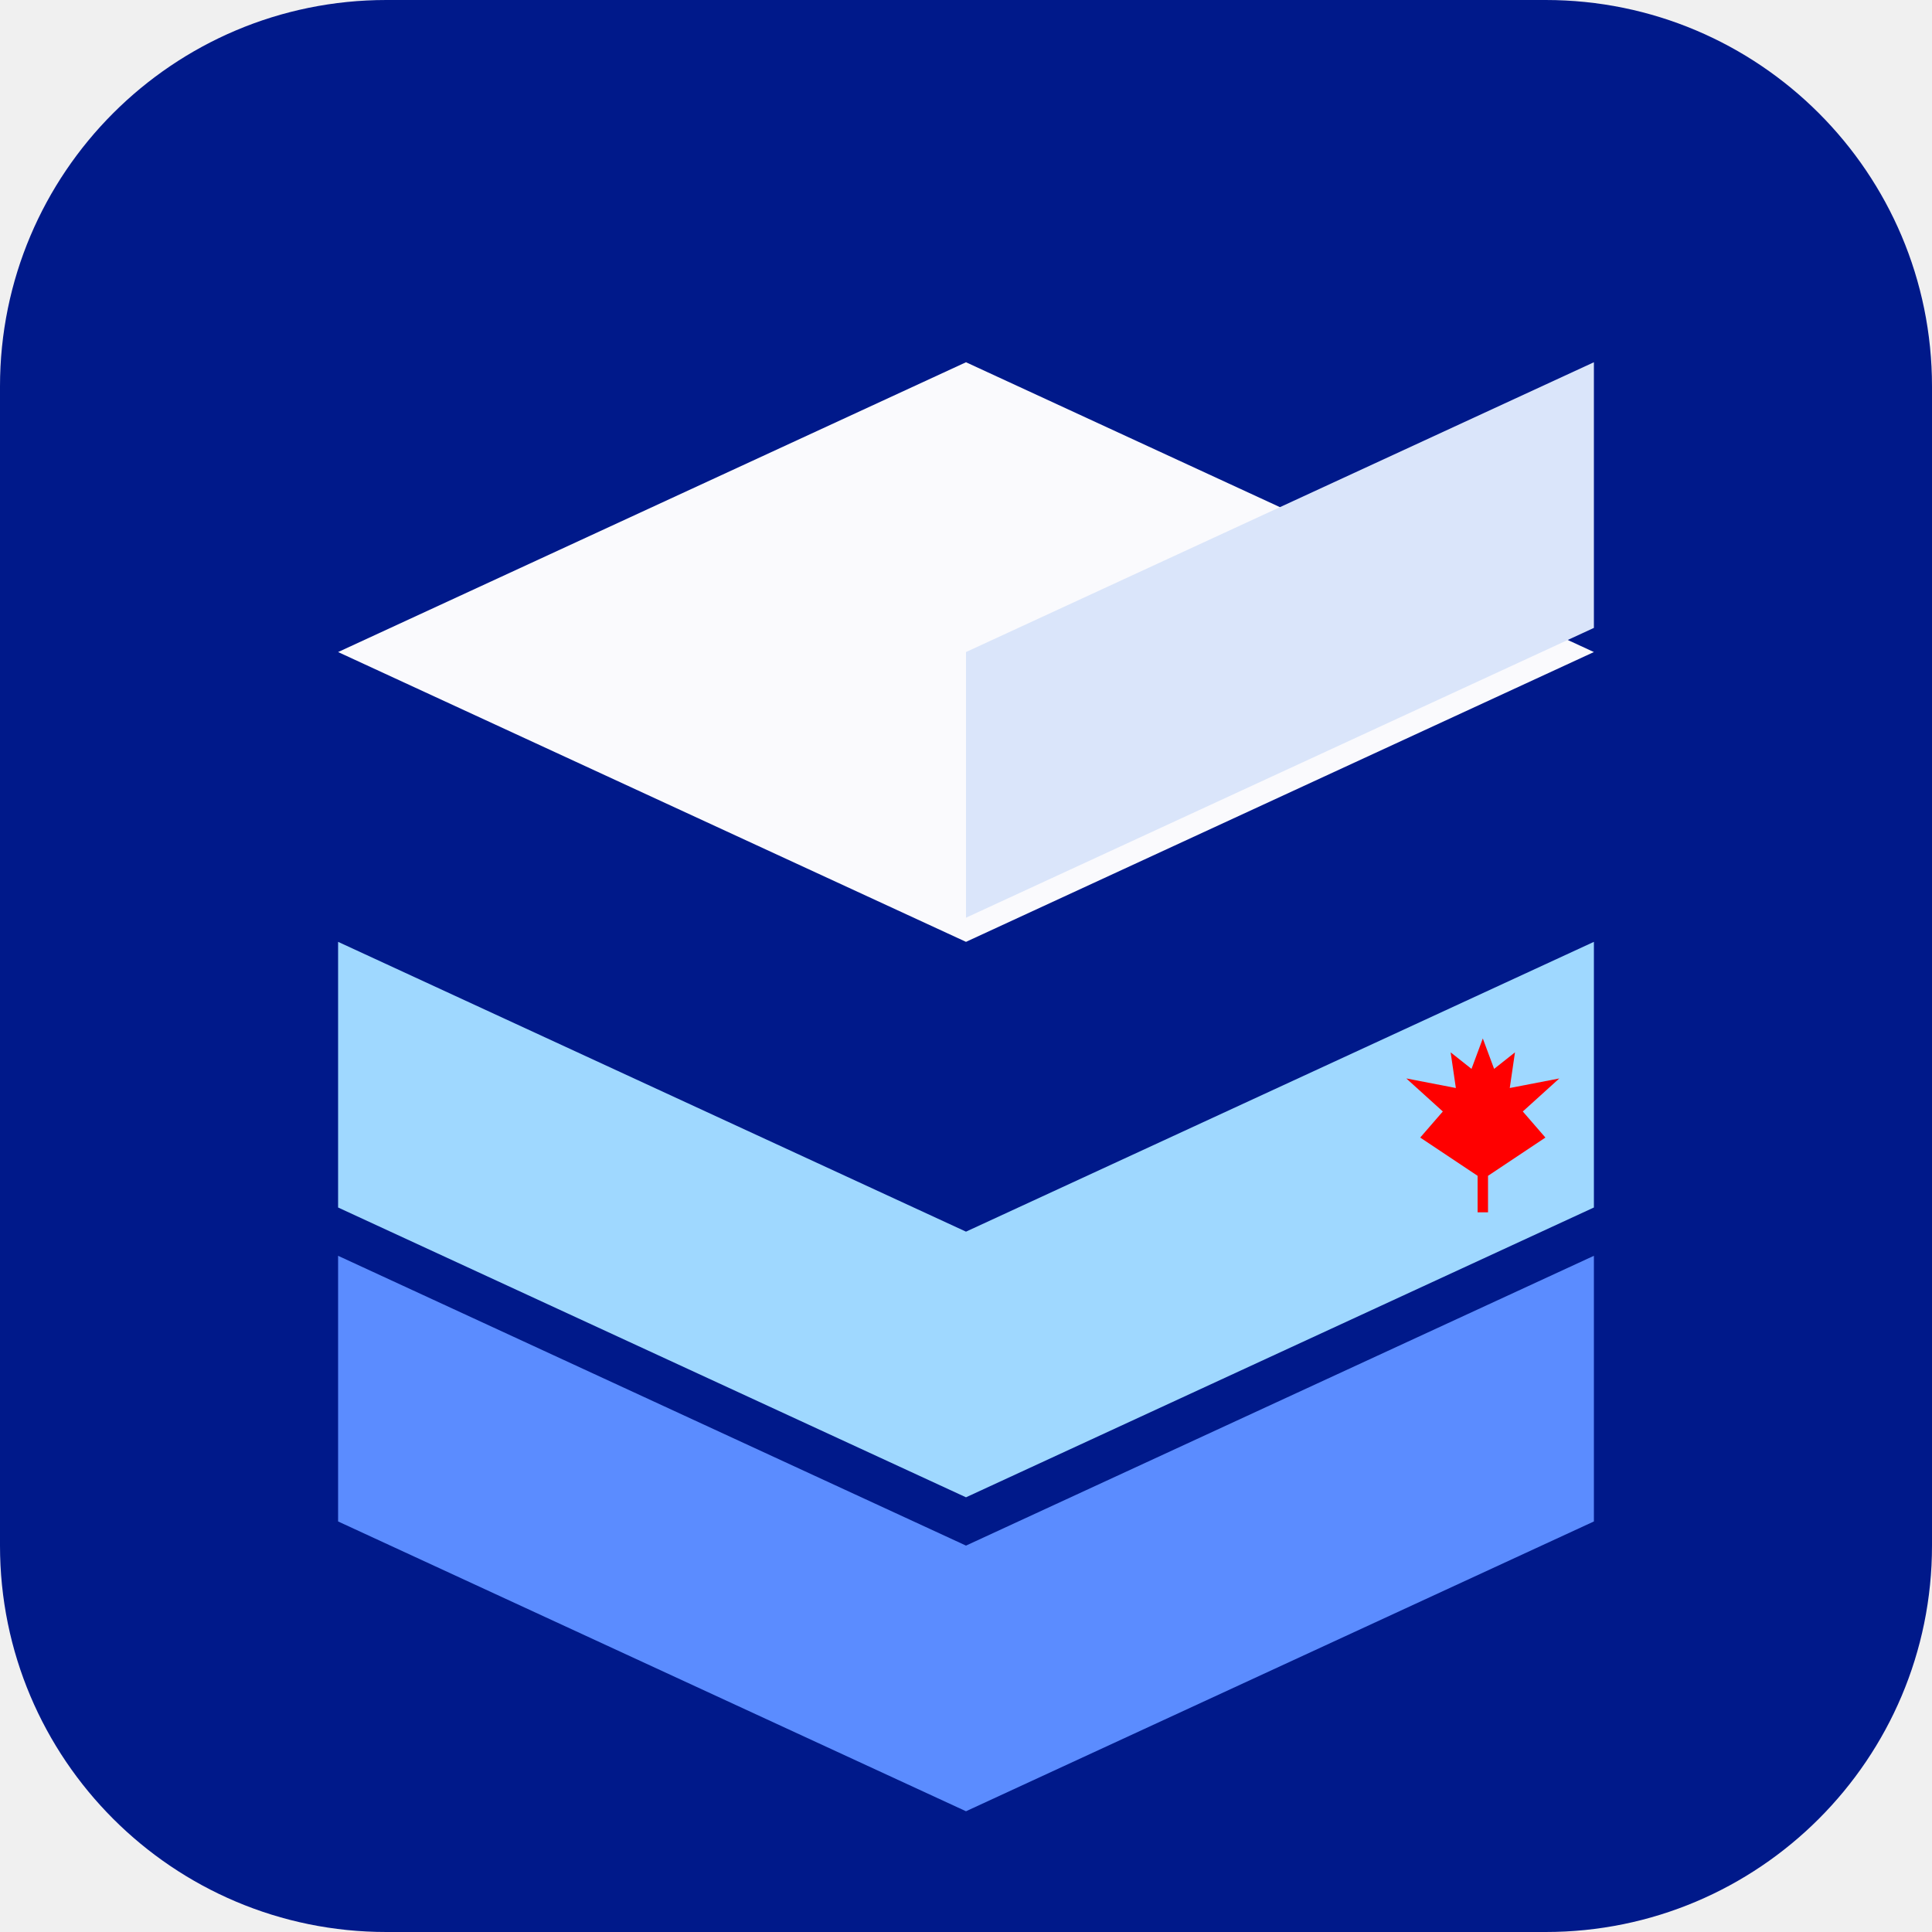
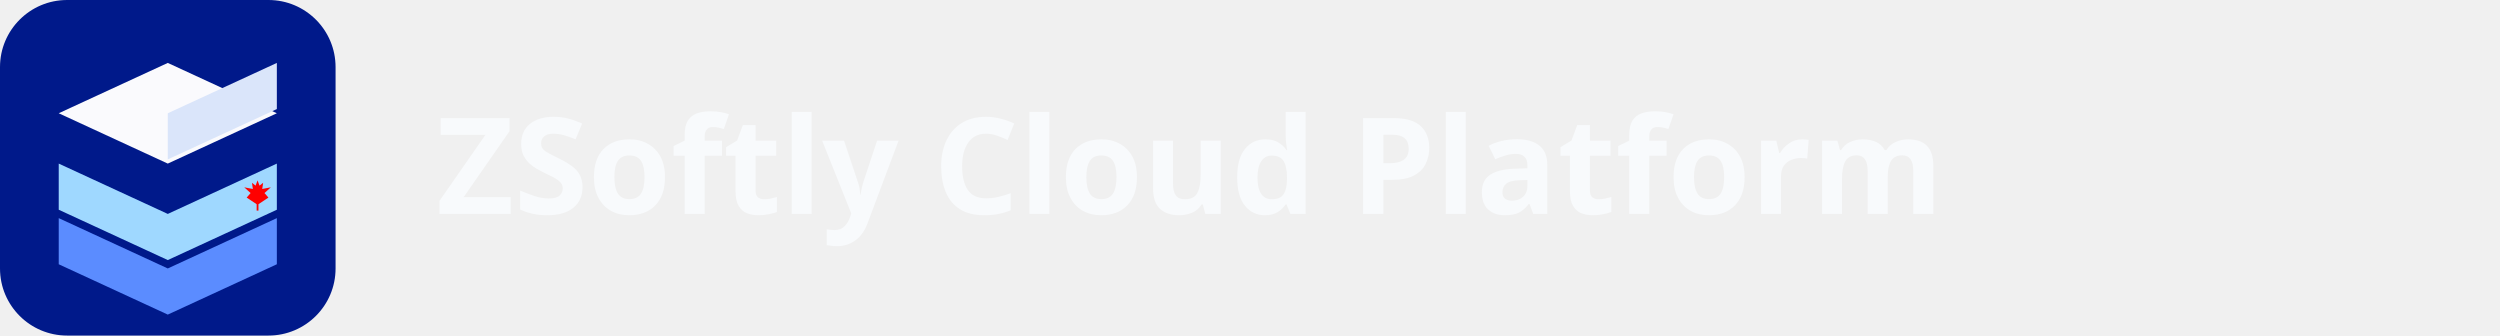
- <svg xmlns="http://www.w3.org/2000/svg" viewBox="0 0 40 40">
+ <svg xmlns="http://www.w3.org/2000/svg" viewBox="0 0 298 40" role="img" aria-labelledby="title">
  <rect width="40" height="40" rx="8" fill="#00198a" />
  <path d="m7 13.5 13-6 13 6-13 6-13-6Z" fill="#fff" fill-opacity=".98" />
  <g>
    <path d="m7 19.5 13 6 13-6v5.5l-13 6-13-6v-5.5Z" fill="#9fd8ff" />
    <path d="M0 0L6.5 17.5 18.5 8 15.5 28.5 44 23 23 42 36 57 3 79 3 100-3 100-3 79-36 57-23 42-44 23-15.5 28.5-18.5 8-6.5 17.5Z" fill="#ff0000" transform="translate(30.7 21.5) scale(.036)" />
  </g>
  <path d="m7 26 13 6 13-6v5.5l-13 6-13-6V26Z" fill="#5b8cff" />
  <path d="m20 13.5 13-6v5.5l-13 6v-5.5Z" fill="#dae5fa" />
+   <text x="52" y="25.5" fill="#f8fafc" font-family="Verdana" font-size="16" font-weight="700">ZSoftly Cloud Platform</text>
</svg>
